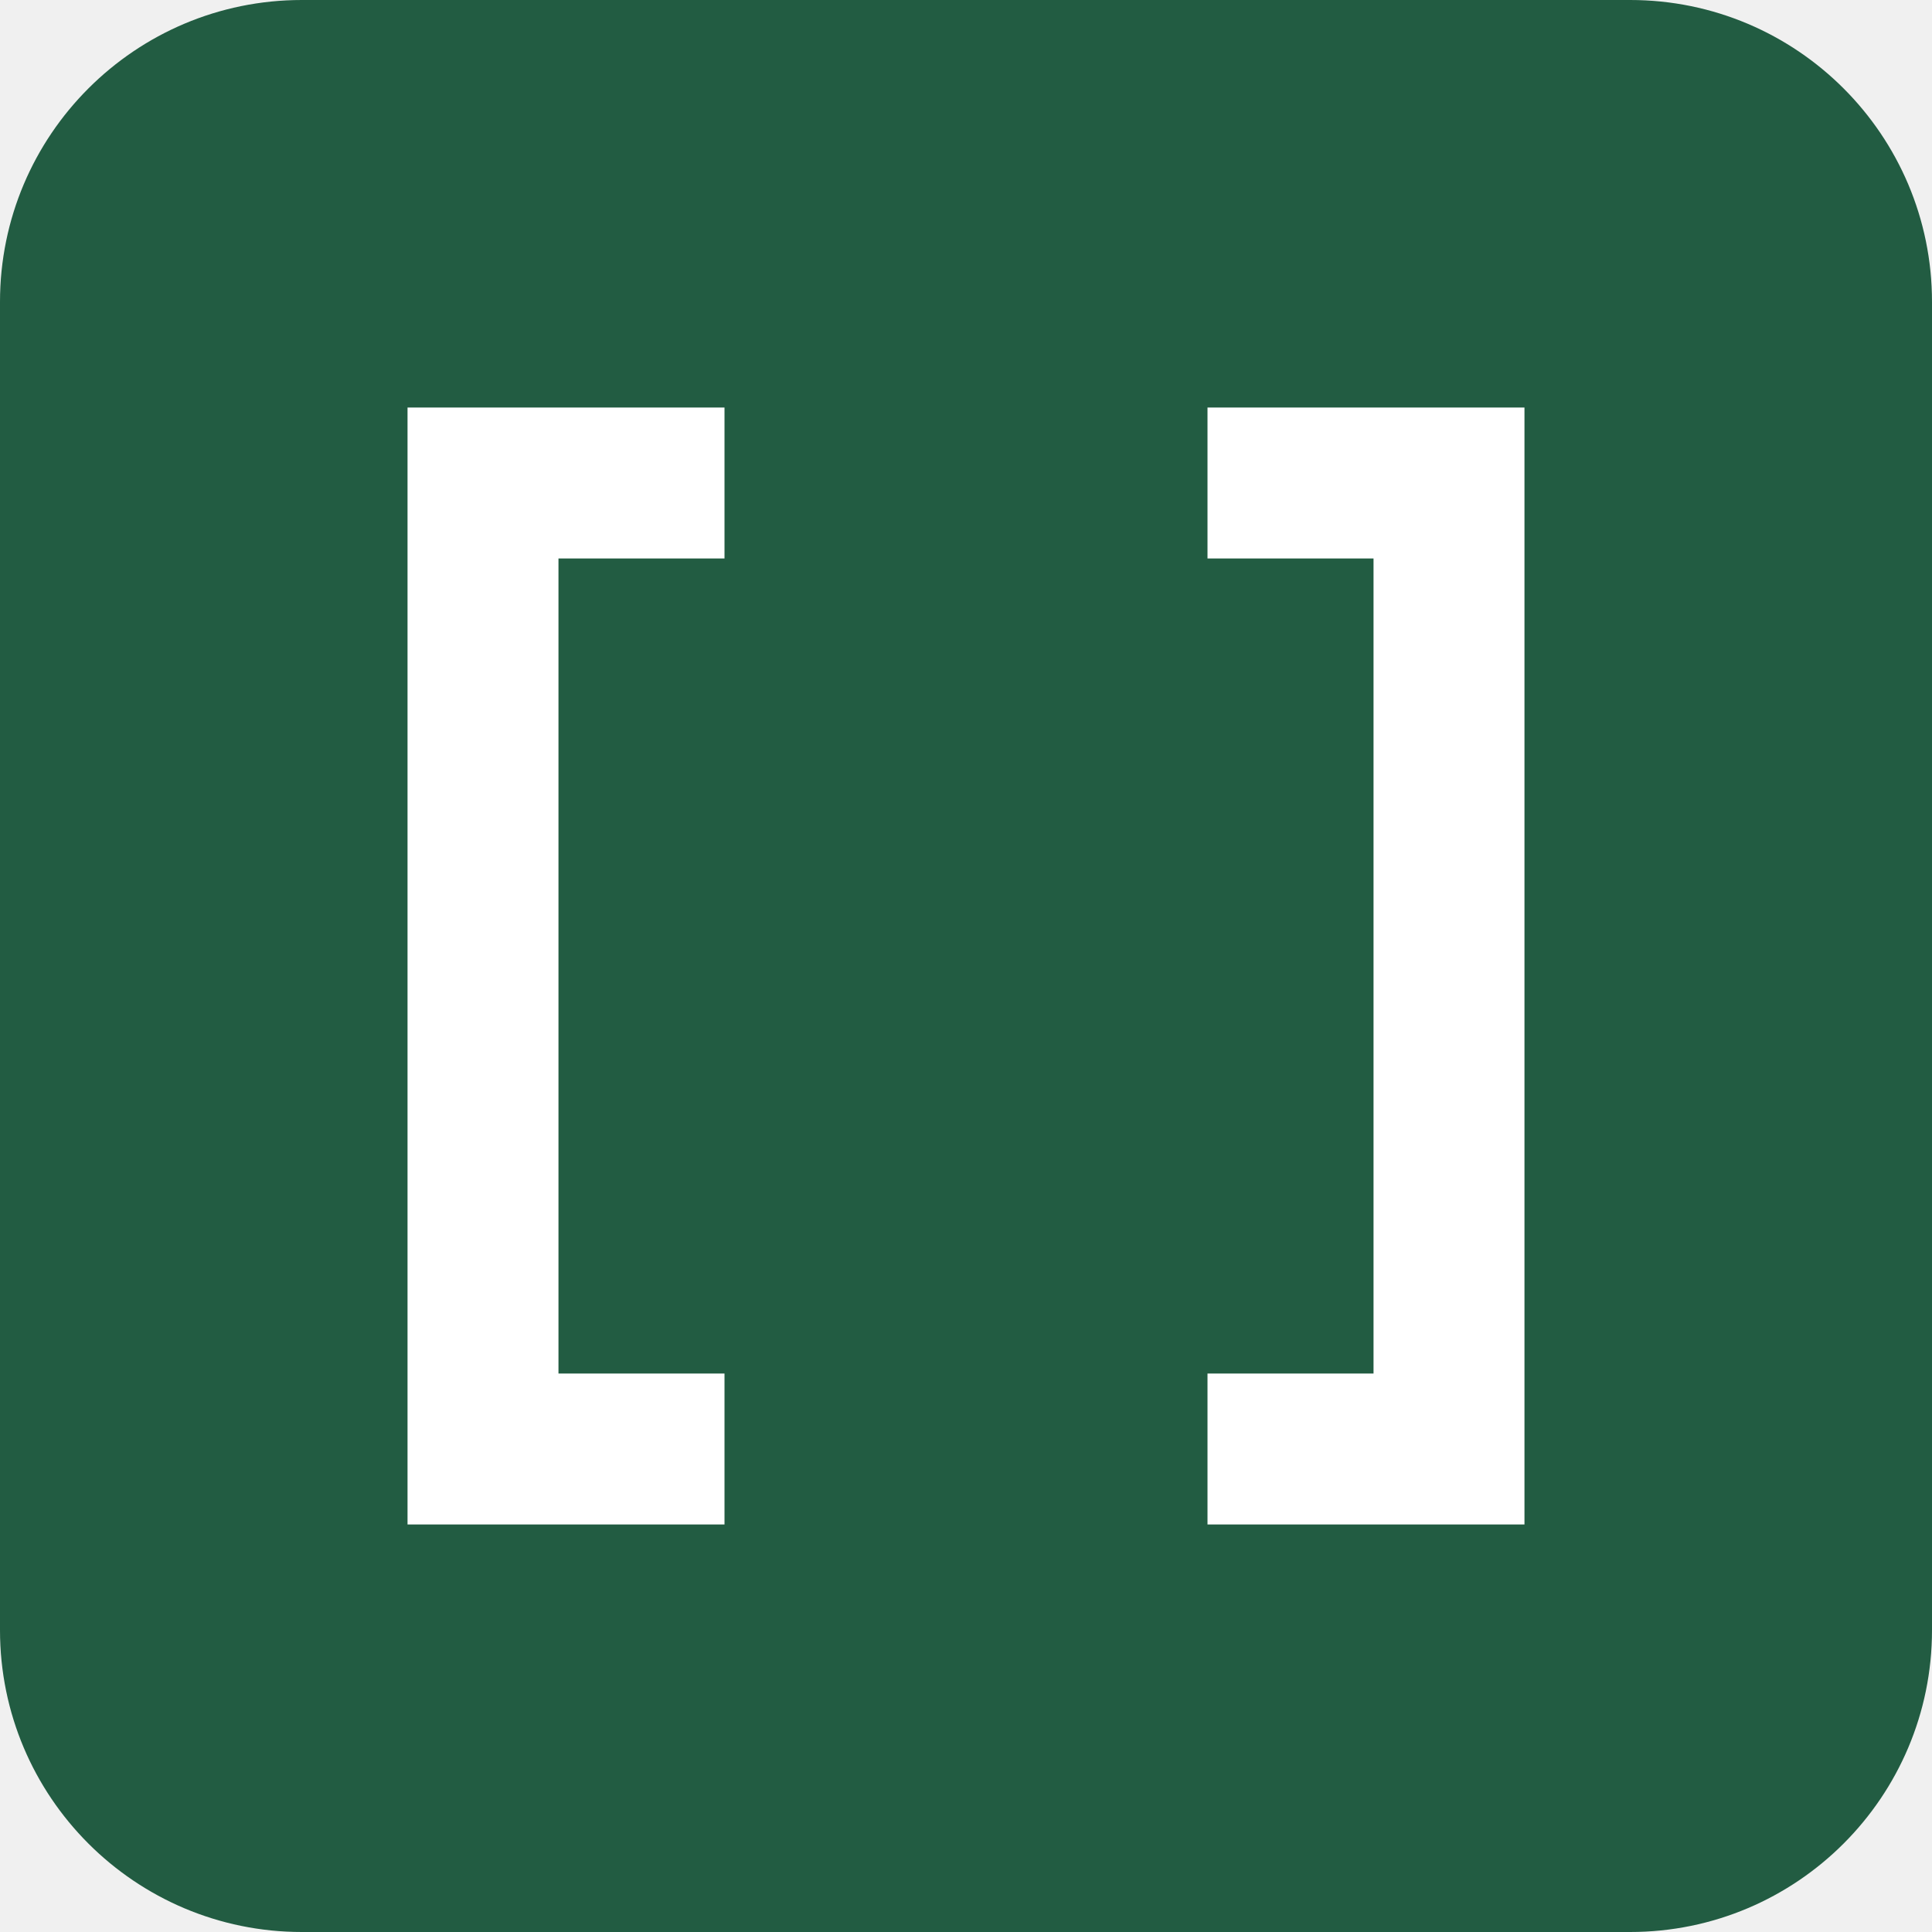
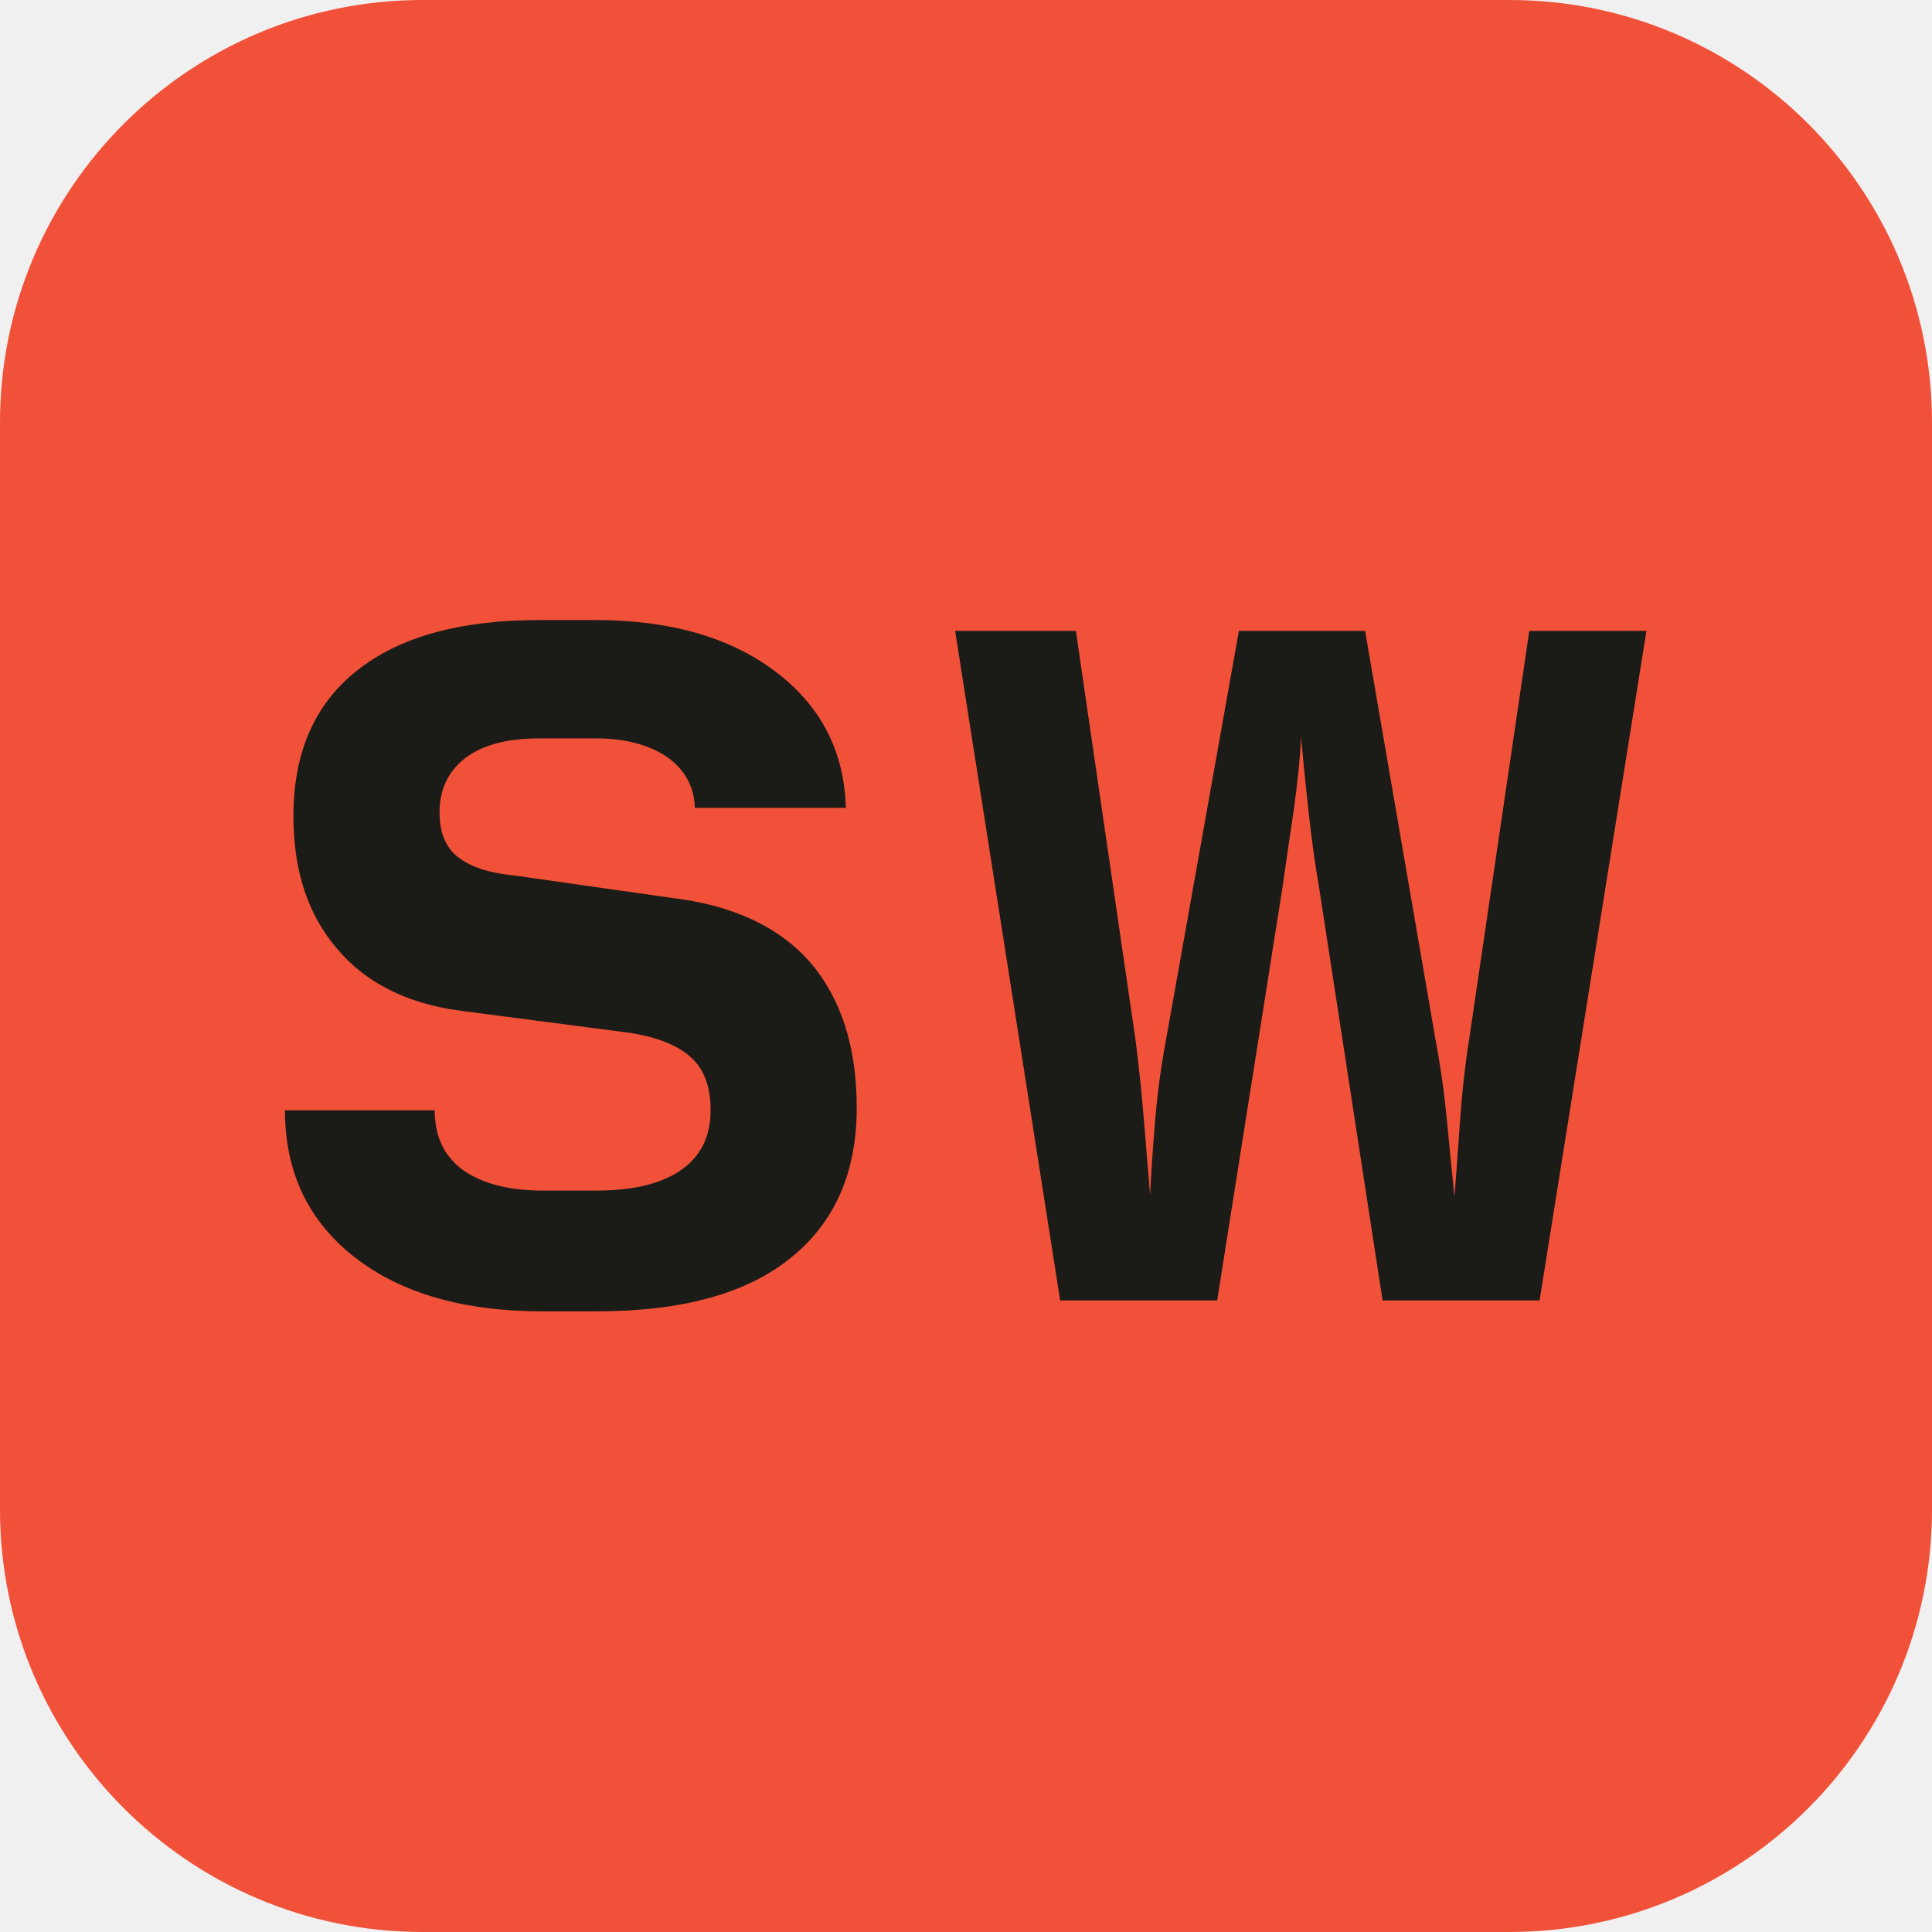
<svg xmlns="http://www.w3.org/2000/svg" viewBox="0 0 32 32">
-   <rect width="32" height="32" rx="5" fill="#225c42" />
-   <path d="M12 8H8v16h4m8-16h4v16h-4" fill="none" stroke="#fff" stroke-width="2.5" />
+   <rect width="32" height="32" rx="7" fill="#F05138" />
+   <path fill="#1B1B18" d="M8.99 21.72Q7.02 21.72 5.87 20.82Q4.72 19.92 4.72 18.39H7.20Q7.20 19.04 7.67 19.38Q8.15 19.72 8.99 19.72H9.88Q10.79 19.72 11.28 19.38Q11.77 19.04 11.77 18.39Q11.77 17.79 11.43 17.50Q11.09 17.20 10.38 17.10L7.62 16.74Q6.29 16.56 5.58 15.71Q4.86 14.87 4.86 13.52Q4.86 11.94 5.91 11.11Q6.96 10.27 8.93 10.27H9.86Q11.71 10.27 12.84 11.12Q13.97 11.97 14.01 13.38H11.51Q11.49 12.85 11.05 12.54Q10.60 12.23 9.86 12.23H8.93Q8.13 12.23 7.70 12.56Q7.28 12.89 7.28 13.46Q7.28 13.96 7.59 14.20Q7.90 14.44 8.51 14.50L11.11 14.87Q12.64 15.05 13.42 15.94Q14.19 16.84 14.19 18.35Q14.19 19.96 13.09 20.84Q12.00 21.72 9.88 21.72Z M17.56 21.54 15.82 10.45H17.82L18.81 17.24Q18.89 17.87 18.95 18.59Q19.01 19.32 19.05 19.80Q19.07 19.32 19.13 18.59Q19.19 17.87 19.31 17.24L20.52 10.45H22.61L23.78 17.24Q23.90 17.87 23.97 18.60Q24.04 19.34 24.09 19.82Q24.13 19.34 24.18 18.60Q24.23 17.87 24.33 17.24L25.33 10.45H27.27L25.50 21.54H22.90L21.85 14.71Q21.75 14.14 21.67 13.41Q21.59 12.67 21.55 12.21Q21.53 12.67 21.43 13.41Q21.32 14.14 21.24 14.71L20.16 21.54Z" />
</svg>
